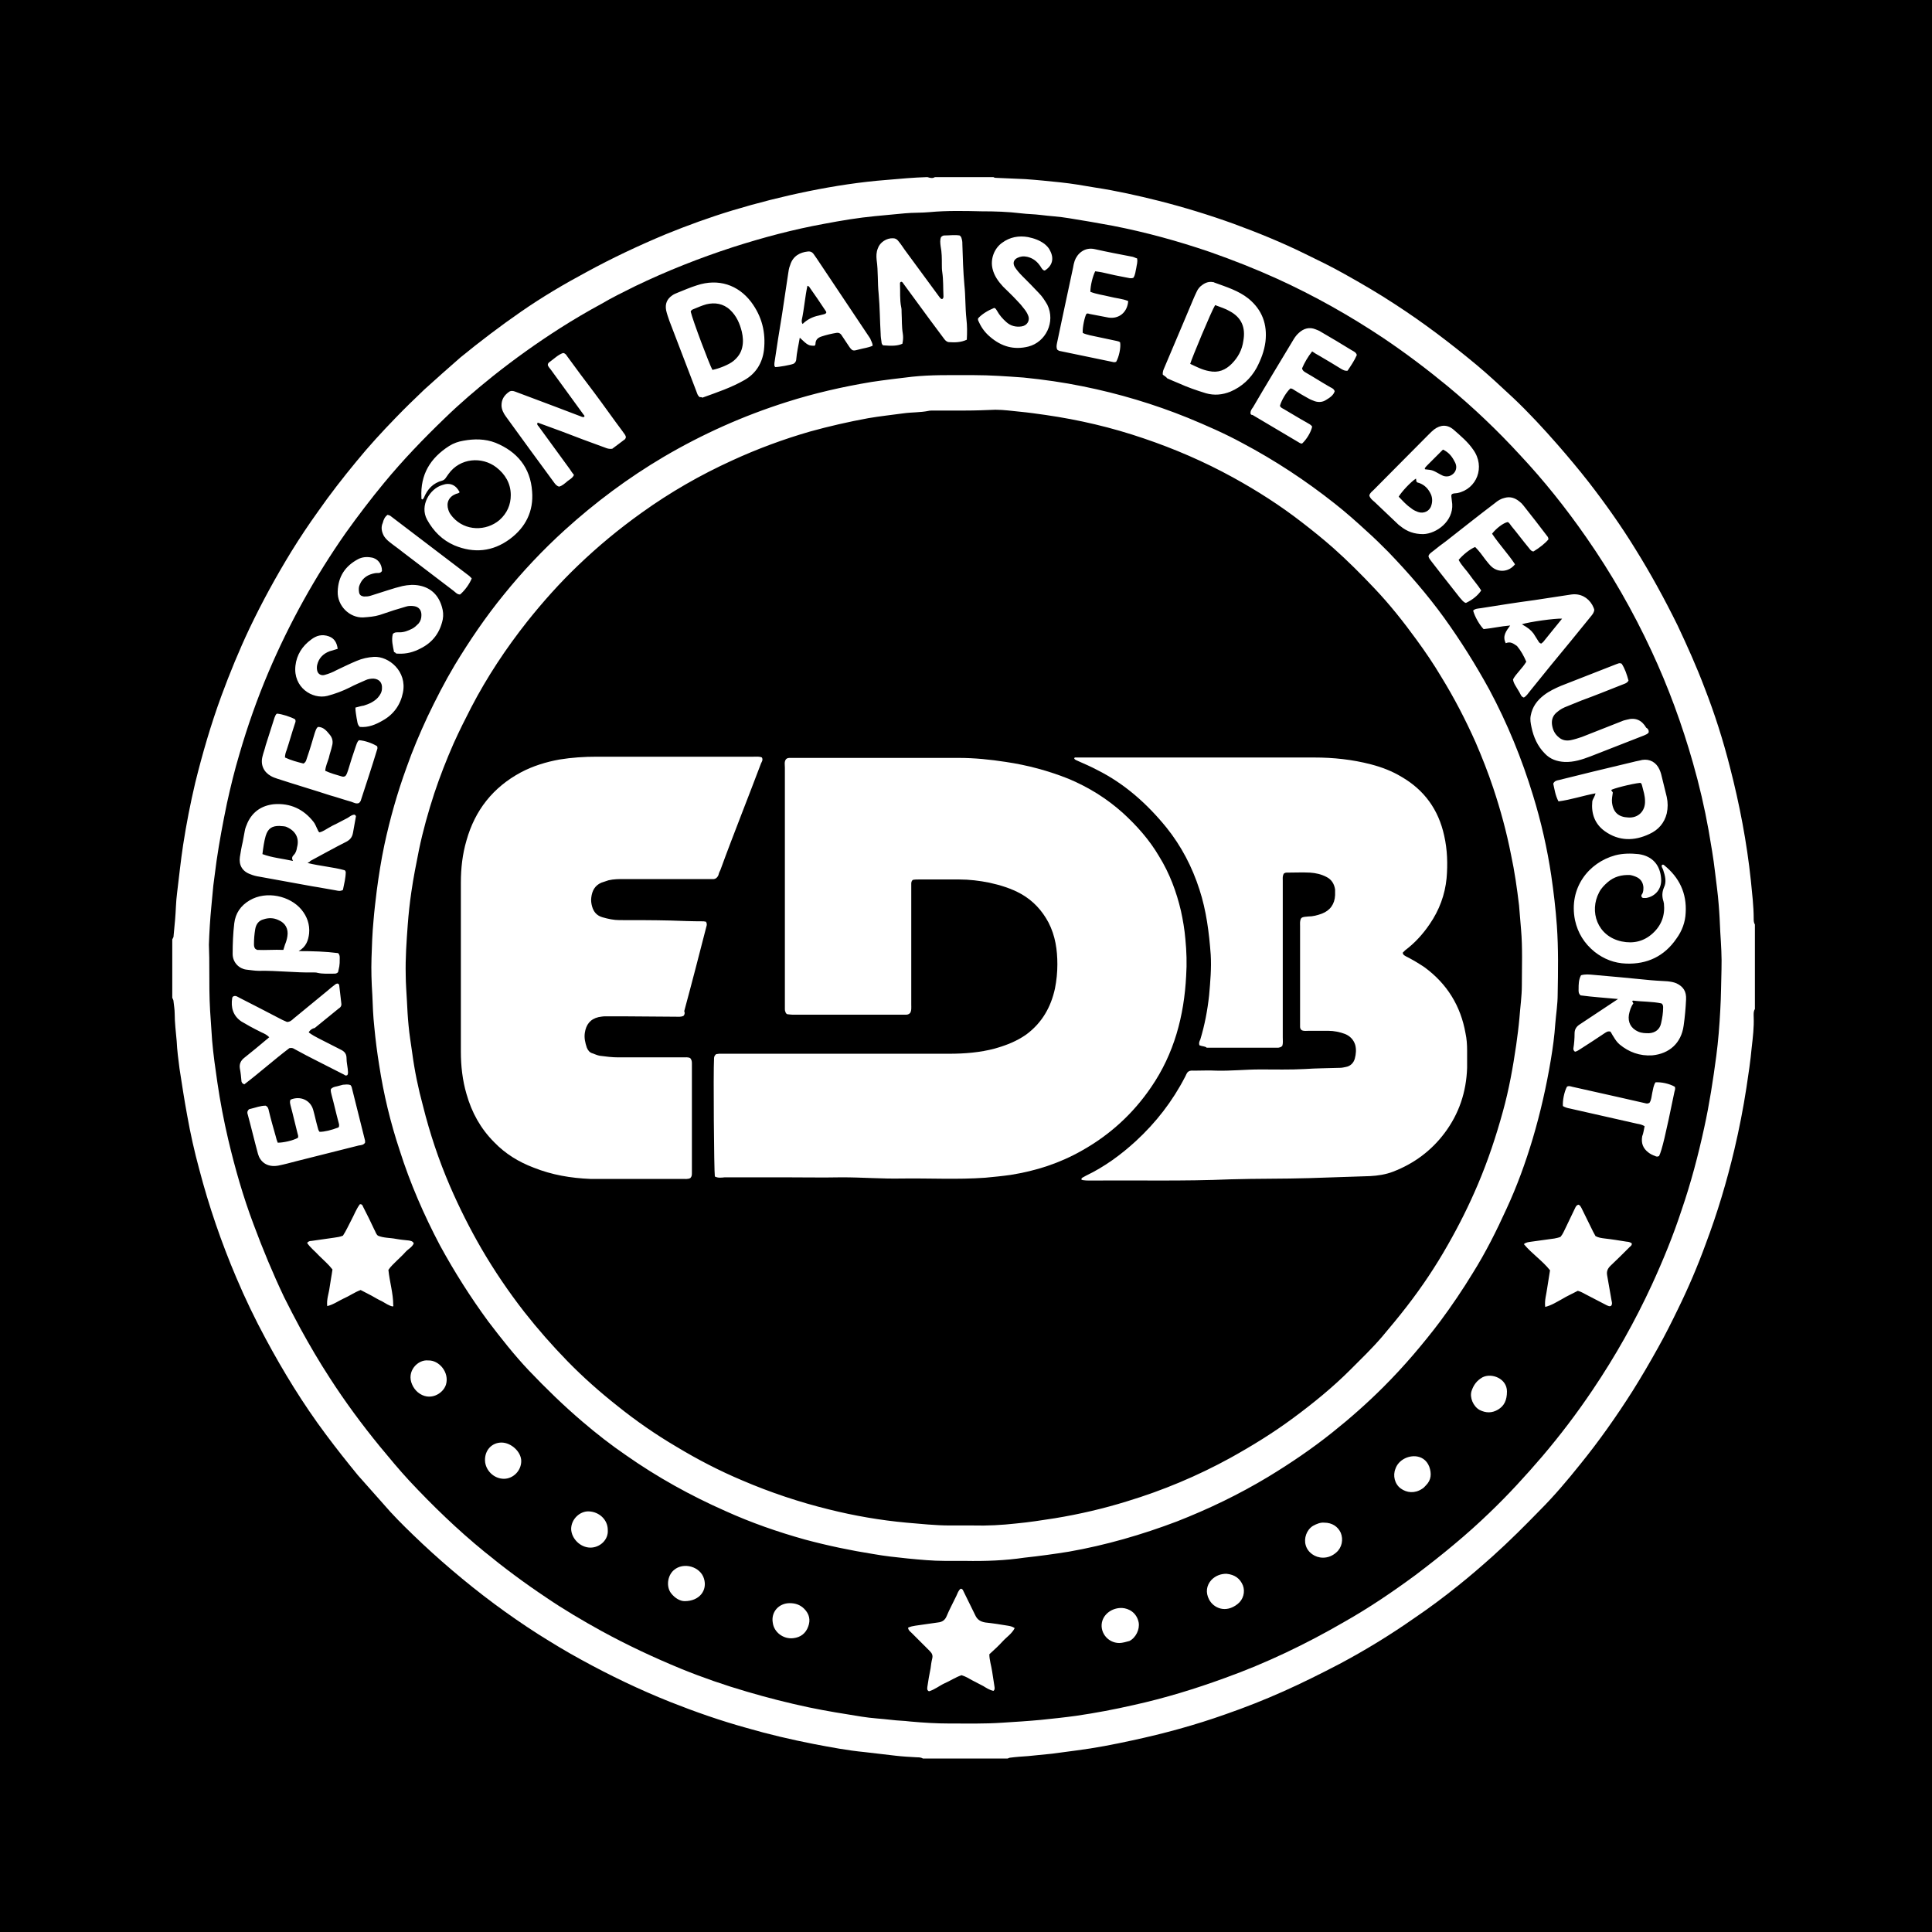
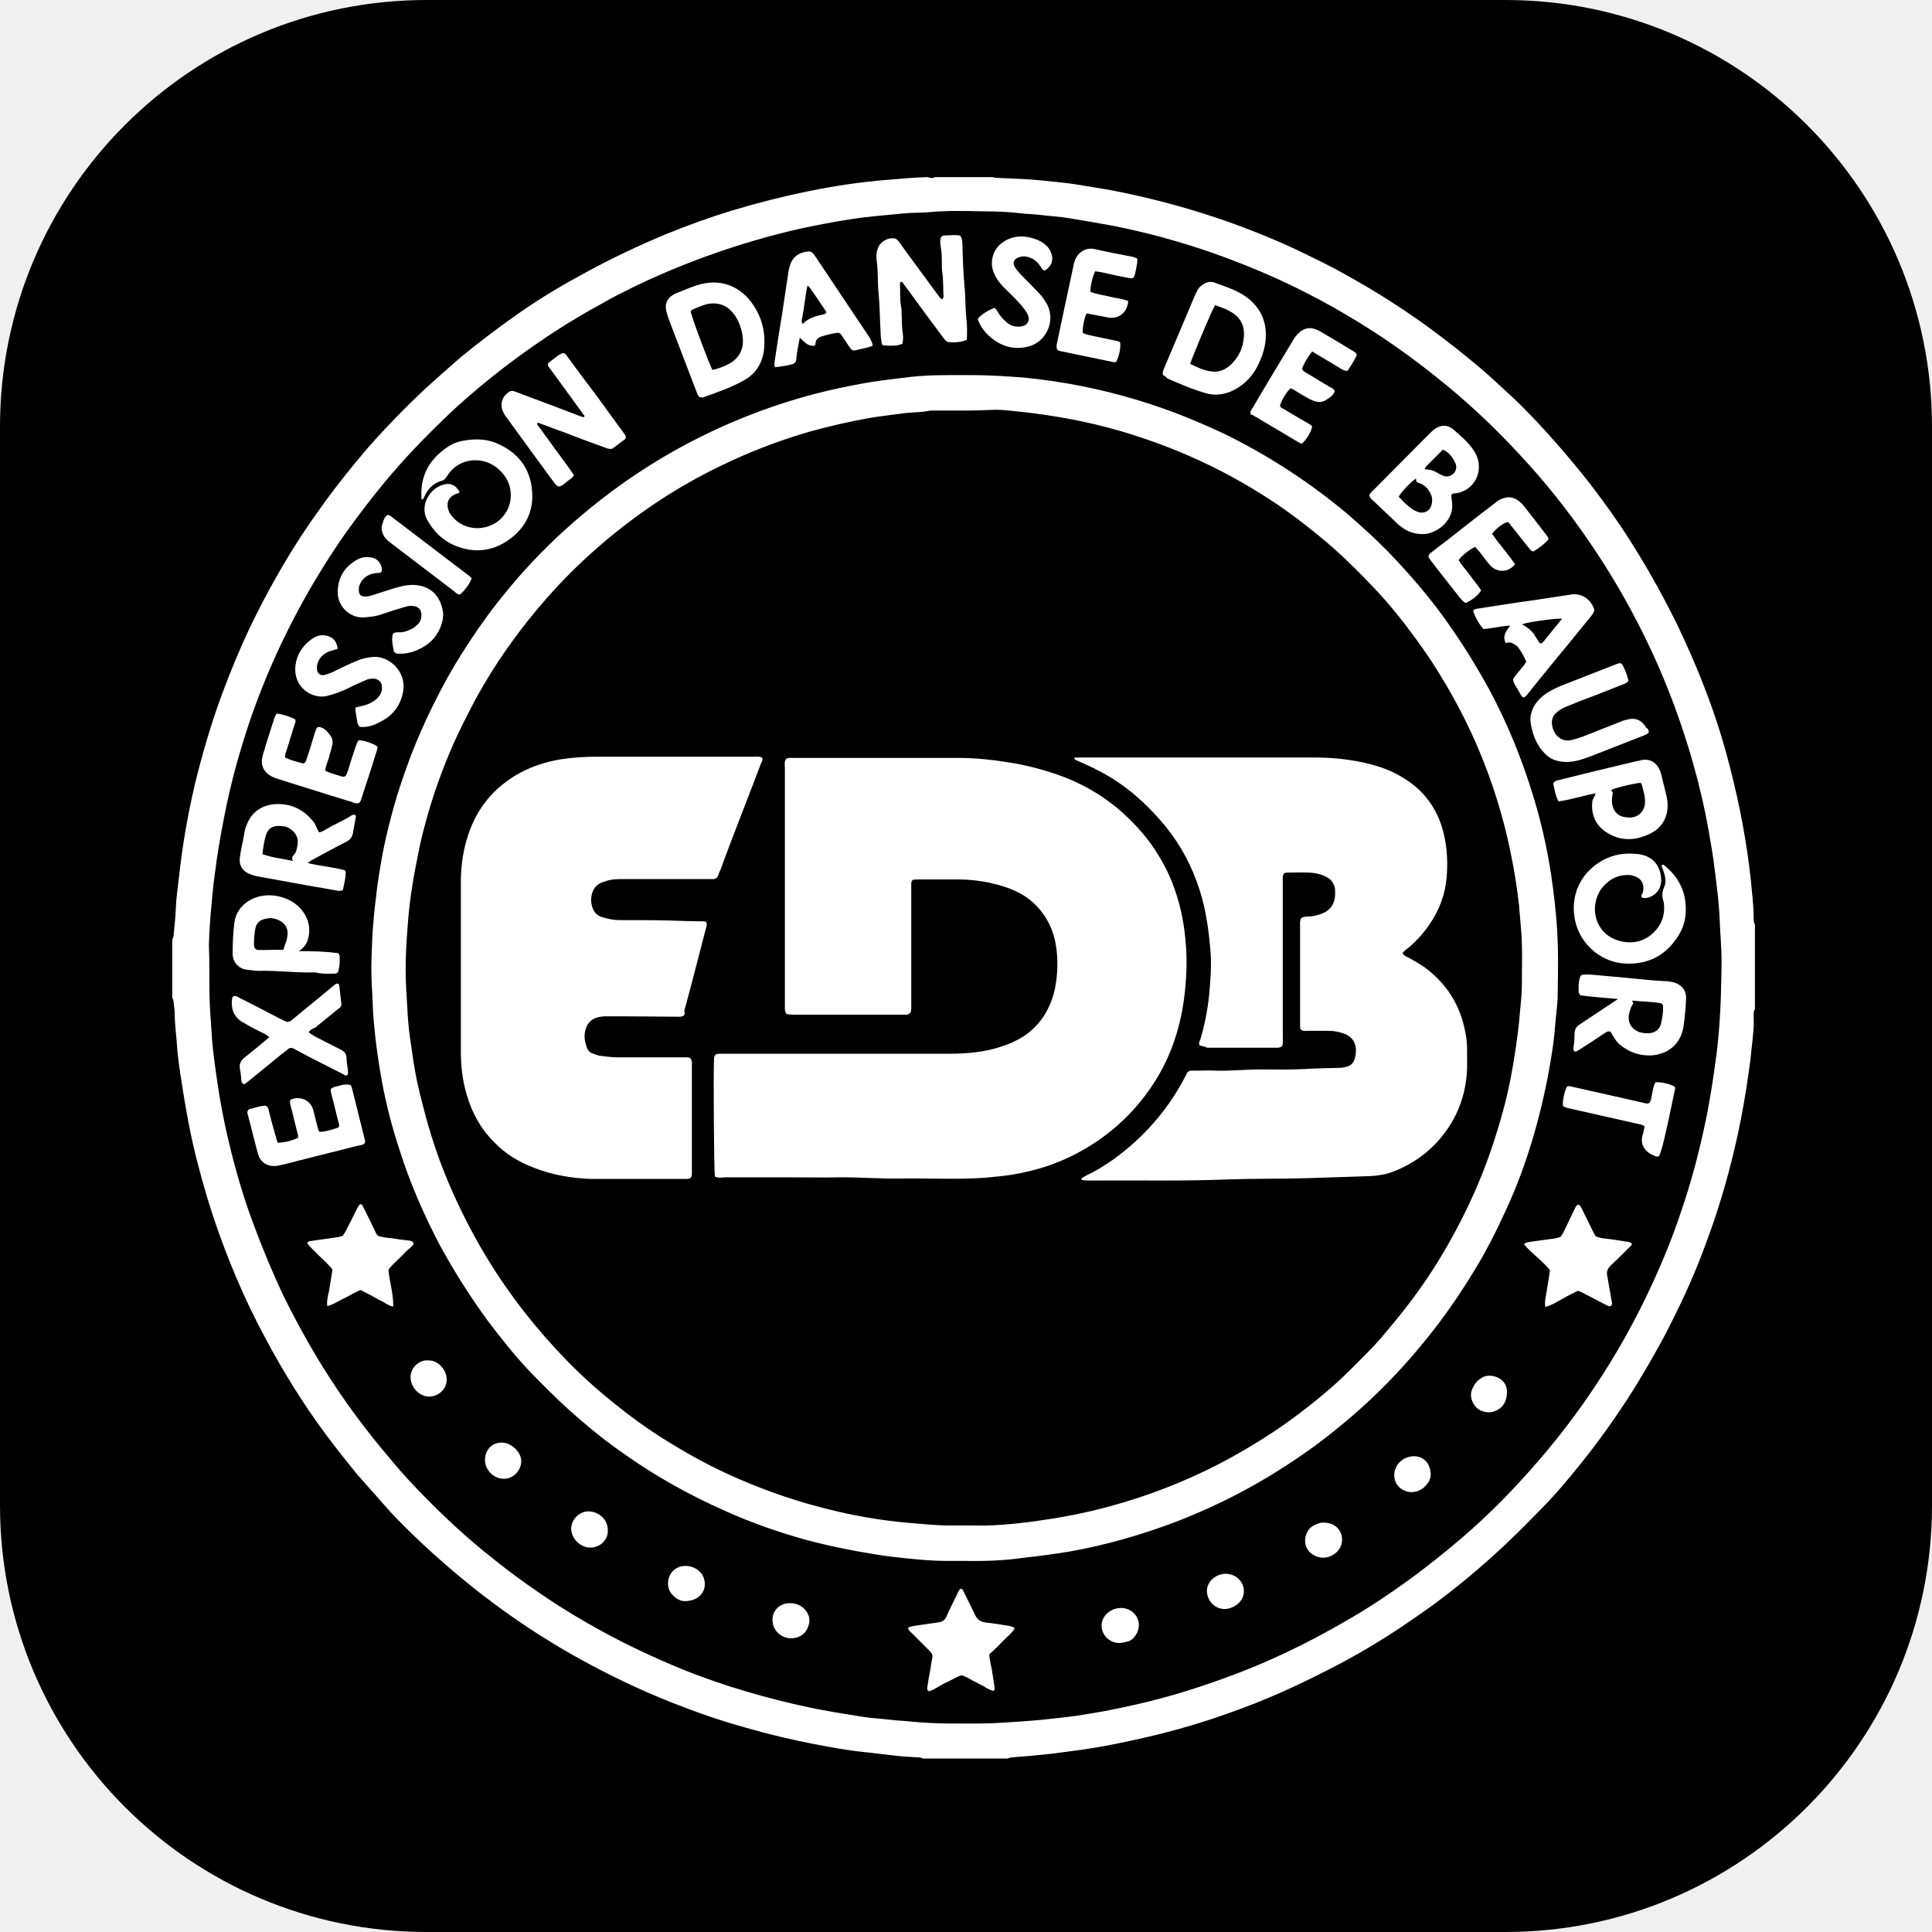
<svg xmlns="http://www.w3.org/2000/svg" viewBox="0 0 480 480">
-   <rect width="480" height="480" fill="#000000" />
+   <rect width="480" height="480" rx="106" ry="106" fill="#000000" />
  <g transform="translate(40 40)">
    <svg viewBox="0 0 400 400" width="400" height="400">
      <style>.st0{fill:#ffffff}</style>
      <path d="M192.3 4h14.5c.3.2.6.2 1 .2l6.9.3c2.9.2 5.8.5 8.7.8s5.8.8 8.7 1.3c5.3.8 10.6 2 15.8 3.3q9.45 2.4 18.6 5.7c6 2.2 11.9 4.6 17.6 7.4 3.3 1.6 6.6 3.2 9.8 5 4.3 2.4 8.6 4.9 12.7 7.6 7.1 4.6 13.8 9.7 20.3 15.1 3.1 2.6 6.1 5.4 9.1 8.2 3.9 3.7 7.5 7.6 11 11.6 2.7 3.1 5.3 6.2 7.8 9.4 4.1 5.3 8 10.8 11.5 16.5 3.8 6.1 7.3 12.5 10.5 19 2.4 5.1 4.7 10.2 6.7 15.5 2.5 6.4 4.6 13 6.3 19.7 2.4 9.3 4.2 18.7 5.2 28.2.3 3.1.7 6.3.7 9.4 0 .5 0 1 .3 1.5v21c-.4.6-.3 1.3-.3 2 .1 2.5-.2 5-.5 7.6-.3 3.3-.8 6.6-1.3 9.9-.8 5.2-1.8 10.3-3 15.4-1.9 8-4.2 15.7-7.1 23.4q-3 8.25-6.9 16.2c-1.6 3.3-3.2 6.5-5 9.7-2 3.6-4.1 7.2-6.3 10.7-4 6.3-8.3 12.4-13 18.2-3.2 4-6.5 7.9-10.1 11.5-3.7 3.8-7.5 7.6-11.5 11.2-2.9 2.6-5.8 5.1-8.8 7.5-3.5 2.8-7.1 5.5-10.8 8q-9 6.3-18.6 11.4c-4.6 2.4-9.2 4.7-13.9 6.8q-7.05 3.15-14.4 5.7c-7.6 2.7-15.3 4.8-23.2 6.5-4.6 1-9.2 1.9-13.9 2.5-2 .3-4 .5-6 .8l-6 .6c-1.5.1-3 .2-4.5.4-.2 0-.4.2-.6.2h-21c-.5-.3-1-.3-1.5-.3-1.8-.1-3.6-.2-5.3-.4-2.6-.3-5.1-.6-7.7-.9-4.2-.4-8.4-1.2-12.6-2-5.6-1.1-11.2-2.4-16.7-4-6.5-1.8-12.8-4-19.1-6.5-7.5-3-14.8-6.5-21.9-10.4-3.7-2-7.3-4.2-10.8-6.4-7.5-4.8-14.6-10.1-21.4-15.9q-4.95-4.2-9.6-8.7c-2.6-2.5-5.2-5.1-7.5-7.8-2.1-2.4-4.2-4.7-6.3-7.1-2.7-3.3-5.4-6.7-8-10.2-5.6-7.5-10.5-15.5-14.9-23.7-2.7-5-5.1-10-7.3-15.2-3.7-8.7-6.8-17.7-9.2-26.9-1.2-4.4-2.2-8.9-3-13.4-.7-3.8-1.3-7.7-1.9-11.6-.3-2.3-.6-4.6-.7-6.8-.2-2.3-.5-4.6-.5-6.9 0-1-.2-2.1-.3-3.1 0-.3-.2-.5-.3-.8v-14.5l.3-.6c.1-1.4.3-2.9.4-4.3.2-2.2.2-4.5.5-6.7.5-4 .9-8 1.5-11.9.8-5.2 1.8-10.3 3-15.4 1.8-7.3 3.9-14.5 6.5-21.6 2.1-5.7 4.4-11.3 7-16.8 3.1-6.5 6.6-12.9 10.4-19.1q3.15-5.1 6.6-9.9c3-4.3 6.2-8.4 9.5-12.4 3.1-3.8 6.4-7.4 9.8-10.9 2.3-2.4 4.7-4.7 7.1-7 3-2.7 6-5.4 9-8 4.9-4 9.9-7.8 15.1-11.4s10.6-6.8 16.2-9.8c6.4-3.5 13-6.6 19.7-9.4 5.4-2.2 10.9-4.2 16.5-5.9 6.3-1.9 12.6-3.5 19-4.8s12.9-2.3 19.4-2.8c3.4-.3 6.7-.6 10.1-.7.9.3 1.4.3 1.9 0M12 200.8c0 3.4 0 6.9.2 10.3.2 2.5.3 4.9.5 7.4.3 3.5.8 7 1.3 10.4.7 4.8 1.6 9.5 2.7 14.2 1.7 7.2 3.7 14.2 6.3 21.1 2.3 6.2 4.8 12.2 7.6 18.1 1.3 2.6 2.6 5.1 4 7.7 2.3 4.2 4.7 8.3 7.3 12.3 3.8 5.9 8 11.6 12.5 17.1 2.4 2.9 4.8 5.8 7.3 8.5 5.8 6.2 11.9 12.1 18.5 17.5 5 4.1 10.1 7.9 15.5 11.5 4.4 3 9 5.7 13.7 8.3 6.4 3.5 13 6.6 19.8 9.4 5.4 2.2 10.9 4.1 16.4 5.7 5.1 1.5 10.2 2.8 15.4 3.9 4.3.9 8.7 1.6 13.1 2.3 2.4.4 4.9.5 7.4.8 1.5.2 3.1.2 4.6.4 3.3.3 6.5.5 9.8.5 4.4 0 8.7.1 13.1-.2 3.2-.2 6.4-.4 9.6-.7 2.9-.3 5.8-.6 8.7-1q7.2-1.05 14.4-2.7c7.7-1.7 15.2-4 22.6-6.7 10.3-3.7 20.1-8.4 29.6-13.9 6.2-3.5 12.1-7.5 17.8-11.7 3.3-2.5 6.5-5 9.7-7.7q4.5-3.75 8.7-7.8c4.6-4.4 8.9-9.1 13.1-14 4.5-5.3 8.6-10.7 12.5-16.5q8.4-12.45 14.7-26.1c2.8-6.1 5.3-12.2 7.4-18.6 2.3-6.7 4.1-13.5 5.6-20.4 1.3-5.9 2.2-11.8 3-17.8.5-3.8.8-7.6 1-11.5.2-3.3.2-6.7.3-10 .1-3.1-.1-6.2-.3-9.3-.1-2.3-.2-4.6-.4-6.9-.2-2.7-.6-5.4-.9-8-.4-3.5-1-6.9-1.6-10.4q-1.5-8.4-3.9-16.8c-2.7-9.5-6.1-18.8-10.3-27.8q-6.9-14.85-16.2-28.2c-5-7.2-10.5-14.1-16.5-20.5q-8.4-9.15-18-17.1c-5.1-4.2-10.4-8.2-15.9-11.9-8.4-5.6-17.1-10.5-26.3-14.7-5.5-2.5-11.1-4.7-16.8-6.7-7.9-2.7-15.9-4.9-24.1-6.5-3.7-.7-7.3-1.3-11-1.9-2.3-.4-4.7-.5-7-.8-1.6-.2-3.2-.2-4.8-.4-3.3-.4-6.5-.5-9.8-.5-4.3-.1-8.6-.2-12.9.2-2.1.2-4.1.1-6.2.3-2.5.2-4.9.5-7.4.7-4.2.4-8.4 1.1-12.6 1.9-7.7 1.4-15.2 3.4-22.7 5.8-8.3 2.7-16.4 5.9-24.3 9.7-2.8 1.4-5.7 2.8-8.4 4.4q-5.25 2.85-10.2 6-8.7 5.55-16.8 12c-4.1 3.3-8.1 6.7-11.9 10.4C65.2 69 60.1 74.3 55.4 80c-3.3 4-6.5 8.2-9.5 12.4A189.7 189.7 0 0 0 26.7 127c-2.8 6.6-5.2 13.4-7.2 20.3-1.2 4-2.2 8.1-3.1 12.2-1 4.8-1.9 9.6-2.6 14.4-.3 2-.5 4.1-.8 6.1-.2 1.8-.3 3.5-.5 5.3-.3 3.1-.5 6.3-.6 9.4.1 2.3.1 4.2.1 6.1" class="st0" />
      <path d="M199.7 347.8h-4.9c-3.1 0-6.2-.3-9.3-.6-2.9-.3-5.7-.6-8.5-1.1-5.7-.9-11.4-2.1-17-3.6-6.8-1.9-13.4-4.2-19.8-7.1-8.6-3.8-16.9-8.4-24.6-13.8-3.8-2.6-7.4-5.4-10.9-8.4-4.7-4-9.1-8.3-13.3-12.7-3.6-3.8-6.9-8-10.1-12.2q-6.6-9-12-18.9c-4-7.6-7.4-15.4-10-23.6-2.3-6.9-4-14-5.1-21.2-.5-3.1-.9-6.2-1.2-9.4-.3-2.7-.4-5.4-.5-8.1-.2-3-.3-6.1-.2-9.1.1-3.1.2-6.2.5-9.3.2-2.5.5-4.9.8-7.4.5-3.8 1.1-7.6 1.9-11.4 1.4-6.5 3.2-12.9 5.5-19.2 1.5-4.3 3.3-8.5 5.2-12.6 2.1-4.4 4.3-8.7 6.8-12.9 3.7-6.1 7.7-12 12.2-17.5 4.6-5.7 9.7-11.1 15.1-16 7.6-6.9 15.8-13 24.6-18.2 9.7-5.7 19.8-10.2 30.5-13.6 6.9-2.2 13.9-3.8 21.1-5 3.3-.5 6.7-.9 10.1-1.3 4.7-.5 9.4-.4 14.1-.4h1.2c4.1 0 8.3.3 12.4.6 5 .5 9.9 1.2 14.8 2.2 8.9 1.8 17.6 4.4 26 7.8 4.6 1.9 9.2 3.9 13.6 6.3 8.1 4.3 15.7 9.3 22.9 15 2.8 2.2 5.5 4.6 8.1 7 1.8 1.6 3.5 3.3 5.2 5 5 5.2 9.7 10.6 13.9 16.4 4.1 5.7 7.8 11.6 11.2 17.8 4.5 8.4 8.1 17.2 10.9 26.4q3 9.75 4.5 19.8c.6 4.1 1.1 8.3 1.4 12.5.4 5.7.3 11.4.2 17 0 2.5-.4 4.9-.6 7.4-.2 3-.6 5.9-1.1 8.9-1.1 6.6-2.6 13.2-4.5 19.6-1.8 6-3.9 11.8-6.5 17.4-2.5 5.5-5.2 10.9-8.4 16q-3.75 6.15-8.1 12c-2.1 2.8-4.3 5.5-6.6 8.2q-3.6 4.2-7.5 8.1c-4 4-8.3 7.8-12.7 11.3-5 4-10.3 7.6-15.9 11-7.3 4.4-14.8 8-22.7 11.1-8.7 3.3-17.7 5.9-26.8 7.5q-5.55.9-11.1 1.5c-4.7.7-9.6.9-14.8.8M199.6 62h-7.8c-.4 0-.8 0-1.2.1-2 .4-4.1.3-6.2.6-2.9.4-5.8.7-8.7 1.2q-7.35 1.35-14.4 3.3c-6.6 1.9-13.1 4.3-19.4 7.2-7.9 3.6-15.4 7.9-22.5 13-5.6 4-10.8 8.3-15.8 13.1-4.5 4.3-8.7 9-12.6 13.9-5.3 6.7-10 13.8-13.9 21.3-1.5 2.9-3 5.9-4.4 9-1.8 4.1-3.4 8.2-4.8 12.4-1.5 4.6-2.8 9.2-3.8 14-.7 3.5-1.4 7-1.9 10.5-.4 2.7-.7 5.5-.9 8.2-.3 4.1-.6 8.2-.5 12.4 0 2.2.2 4.4.3 6.5.1 2 .2 4 .4 6 .2 2.3.6 4.6.9 6.8.6 4.5 1.5 8.9 2.7 13.3 1.7 6.8 3.9 13.4 6.7 19.9 2.3 5.3 4.9 10.5 7.8 15.5 3.2 5.5 6.8 10.8 10.7 15.8 3.3 4.2 6.9 8.3 10.7 12.2 3.9 4 8.1 7.7 12.4 11.1 4.6 3.7 9.5 7.1 14.6 10.1 5.3 3.2 10.7 6 16.4 8.4 7 3 14.2 5.4 21.5 7.2 6.4 1.6 12.8 2.7 19.3 3.3 3.6.3 7.2.7 10.8.7h5.7c3.6.1 7.2-.1 10.8-.5 3.2-.3 6.4-.8 9.6-1.3 6.1-1 12.1-2.4 17.9-4.2 8.9-2.7 17.5-6.3 25.7-10.8 5.4-3 10.6-6.2 15.6-9.9s9.8-7.6 14.2-12c2.6-2.6 5.3-5.2 7.8-8.1 2.1-2.5 4.2-5 6.2-7.6q5.7-7.35 10.2-15.3c2.8-4.9 5.3-9.9 7.5-15.1 2.5-5.9 4.5-11.9 6.2-18.1 1.5-5.4 2.5-11 3.3-16.5.3-2.2.6-4.4.8-6.7.2-2.7.6-5.4.6-8.1 0-4.6.2-9.3-.2-13.9-.2-2-.3-4-.5-6-.5-4.2-1.1-8.4-2-12.6-1.1-5.6-2.6-11.1-4.4-16.5-1.3-3.9-2.8-7.7-4.4-11.4-2.5-5.6-5.3-11-8.5-16.2-1.9-3.2-4-6.3-6.2-9.3-3.2-4.4-6.6-8.7-10.4-12.7-3.3-3.5-6.7-6.9-10.3-10.1-2.5-2.2-5.1-4.3-7.7-6.3-5.4-4.2-11.2-7.9-17.2-11.2-7.1-3.9-14.5-7.1-22.2-9.7-7.9-2.7-16-4.6-24.3-5.8-2.1-.3-4.2-.6-6.3-.8s-4.1-.5-6.2-.5c-2.4.1-5 .2-7.7.2m-5.5-27.7c.3-.2.3-.5.3-.7-.1-2 0-4-.3-6-.1-.6-.1-1.3-.1-1.9 0-1.5 0-3-.3-4.5-.1-.8-.2-1.6.1-2.3.3-.3.6-.4.8-.4 1.3 0 2.6-.2 3.8 0 .5.3.5.8.6 1.1.1.4.1.8.1 1.2.1 3.3.2 6.7.5 10 .3 2.8.2 5.6.5 8.4.2 1.7.2 3.4.1 5.2-1.5.7-3 .7-4.5.6-.6-.1-.9-.5-1.2-.9-1.2-1.6-2.3-3.1-3.5-4.7l-6.6-9c-.1-.2-.3-.4-.5-.4-.3.1-.3.3-.3.5.1 1.9-.1 3.9.3 5.8.1.4.1.9.1 1.4.1 1.7 0 3.4.3 5.2.1.6.1 1.3 0 1.9 0 .2-.1.4-.1.6-1.1.5-2.4.6-4.8.4-.3-.2-.4-.6-.4-.9-.1-.6-.2-1.3-.2-1.9-.2-3.3-.2-6.7-.5-10-.3-2.8-.1-5.6-.5-8.4-.1-1-.1-1.9.3-2.9.5-1.5 2.2-2.6 3.8-2.5.6 0 1 .3 1.3.7.6.7 1.1 1.5 1.6 2.2 2.9 3.9 5.7 7.8 8.6 11.7.2.2.3.5.7.5M98.9 80.9c-.7-.2-1-.7-1.3-1.1-4-5.4-7.9-10.8-11.9-16.3-.6-.8-1.1-1.8-1.1-2.8 0-1.5.7-2.5 1.8-3.3.5-.4 1.1-.3 1.6-.1 1.3.5 2.7 1 4 1.5 4 1.5 8 3 11.9 4.5.4.1.7.4 1.2.3.3-.3-.1-.5-.2-.7-2.7-3.7-5.3-7.3-8-11-.3-.4-.7-.8-.8-1.2 0-.4.2-.6.5-.8 1.1-.8 2.1-1.8 3.3-2.2.6.1.8.5 1 .8 2.2 3 4.4 6 6.7 9 2.4 3.2 4.7 6.5 7.1 9.7.3.5.8.9.8 1.5-.1.1-.1.3-.2.4-1.1.8-2.2 1.7-3.2 2.4-.8.1-1.3-.1-1.8-.3-3.6-1.3-7.1-2.6-10.7-4-2-.7-4-1.5-6-2.2-.3.4 0 .7.2.9 2.6 3.6 5.2 7.1 7.8 10.7.3.5.6.9 1 1.4-.4.9-1.3 1.2-1.9 1.8-.4.3-1 .9-1.8 1.1m274 94c.3-.2.5 0 .6.1 3.7 3 5.6 6.9 5.3 11.8-.1 2.3-.9 4.5-2.3 6.4-3 4.4-7.3 6.4-12.5 6.2-2.9-.1-5.5-1.1-7.8-2.9-2.6-2.1-4.2-4.7-4.9-7.9-1.6-8 3.4-14.3 10-16.1 1.9-.5 3.9-.5 5.8-.3 3.6.5 5.4 2.9 5.6 6.1.2 2.5-1.4 4.4-3.7 4.8h-.7c-.2 0-.3-.1-.4-.2-.2-.3-.1-.6.1-.8.3-.5.3-1.1.3-1.7q-.15-1.65-1.5-2.4-.9-.45-1.8-.6c-2.1-.1-4 .4-5.6 1.8-.8.7-1.6 1.5-2.1 2.5-2.5 4.7-.5 10.9 5.6 12.2 2.9.6 5.5 0 7.7-2s3.1-4.5 2.8-7.4c0-.2-.1-.3-.1-.5-.4-1.2-.4-2.3.1-3.5.7-1.4.3-2.9-.2-4.4-.1-.4-.5-.7-.3-1.2M74.2 82.3c-.3.3-.6.3-.9.4-1.8.7-2.5 2.2-1.9 4 .2.7.6 1.2 1.1 1.8 3.1 3.5 8.3 3.5 11.6.7 1.9-1.7 2.8-3.8 2.8-6.2 0-2.9-1.4-5.2-3.6-6.9-3.5-2.7-9-2.4-11.9 1.7-.2.3-.5.7-.7 1s-.5.5-.8.6c-2.3.6-3.7 2.1-4.6 4.3-.1.1-.2.3-.3.4-.4-.1-.3-.3-.3-.5-.3-5.7 2.2-9.8 6.9-12.8 1.1-.7 2.3-1.1 3.5-1.3 2.7-.5 5.4-.5 8 .5 5.4 2.2 8.7 6.2 9.1 12.1.4 4.9-1.6 8.9-5.5 11.8-4.3 3.2-9 3.6-13.8 1.6-3-1.3-5.2-3.5-6.8-6.4-1.9-3.5.7-7.7 3.8-8.6 1.9-.7 3.4 0 4.3 1.8m174.7-29.2c-.1-.8.2-1.3.4-1.8 1.6-3.7 3.1-7.4 4.7-11.1l2.4-5.7c.3-.7.6-1.4.9-2 .3-.7.8-1.3 1.4-1.7.8-.6 1.7-.9 2.7-.7.1 0 .2 0 .3.1 3 1.1 6 2 8.5 4 3.4 2.8 4.7 6.4 4.2 10.7-.3 2.3-1.1 4.4-2.2 6.5-1.5 2.7-3.7 4.7-6.5 5.9-2 .8-4 1-6.1.4-2.3-.7-4.6-1.5-6.8-2.5-1-.4-1.9-.8-2.8-1.2-.3-.4-.7-.6-1.1-.9m13-17.3c-.9 1.4-5.8 13.2-6.2 14.6 1.5.7 3 1.5 4.7 1.8 2.3.5 4.1-.3 5.6-1.8 1.6-1.6 2.6-3.5 2.9-5.7.6-3.3-.4-5.8-3.4-7.4-1-.6-2.3-1-3.6-1.5m-128 22.9c-.6-.4-.7-1-.9-1.5-2.2-5.8-4.5-11.7-6.7-17.5-.3-.9-.6-1.7-.8-2.6-.3-1.6.2-2.8 1.5-3.7.4-.3.9-.5 1.4-.7 1.5-.6 3.1-1.3 4.7-1.8 5.4-1.8 10.3-.1 13.5 4.1 2.7 3.6 3.7 7.6 3.2 12-.4 3.2-2 5.8-4.8 7.4-3.3 1.9-6.9 3.1-10.5 4.4-.1-.1-.4-.2-.6-.1m3.1-6.8c1.6-.3 4.1-1.3 5.2-2.2s1.9-2 2.2-3.4c.3-1.3.2-2.6-.1-3.9-.5-2-1.3-3.9-2.9-5.4-1.7-1.6-3.8-1.9-5.9-1.4-1.1.3-2.2.8-3.2 1.2-.3.1-.6.3-.7.6.5 2.2 4.7 13.3 5.4 14.5m163.2 31.2c.2-.7.7-1 1.1-1.4 4.6-4.6 9.1-9.2 13.7-13.8.4-.4.8-.8 1.3-1.2 1.6-1.2 3.3-1.3 4.9.1 1.7 1.5 3.5 3 4.8 4.9 3.1 4.3.9 9.8-3.9 10.8-.5.1-1 0-1.4.3-.2.3-.1.5-.1.7.1.6.1 1.1.2 1.7.3 4.3-3.9 7.4-7.2 7.5-2.2 0-4-.6-5.7-2-.1-.1-.3-.2-.4-.3l-6-5.7c-.6-.5-1.1-.9-1.3-1.6m7.3.3c.7.7 1.3 1.4 2 2 .4.4.9.7 1.4 1.1.4.3.9.5 1.4.7 1.4.5 2.9-.2 3.3-1.6.3-.9.3-1.9-.1-2.8-.6-1.3-1.5-2.3-2.9-2.8-.3-.1-.6-.1-.7-.4 0-.2-.1-.4-.1-.7-1.3.8-3.6 3.3-4.3 4.5m11-11.7-3.8 3.8c-.2.2-.5.5-.7.8v.2s0 .1.1.1c1.9.2 1.8.2 3.8 1.3l.6.3c.5.2 1 .2 1.5.1 1.6-.5 2.3-2.1 1.4-3.6-.6-1.2-1.4-2.3-2.9-3M36.4 174.4c3.2.8 6.3 1 9.2 1.8.1 0 .2.2.3.4 0 1.5-.4 3-.7 4.5-.7.4-1.3.2-1.8.1-1.9-.3-3.8-.7-5.8-1l-13.2-2.4c-.7-.1-1.5-.3-2.2-.6-2-.7-2.9-2.3-2.6-4.3.2-1.2.4-2.5.7-3.7.2-.9.3-1.8.5-2.7.1-.7.4-1.4.7-2.1 1.3-2.8 3.6-4.3 6.6-4.6 4-.3 7.3 1.2 9.8 4.4.4.5.6 1.1.9 1.7.2.3.2.7.6.9.8-.2 1.5-.7 2.2-1.1s1.4-.8 2.1-1.1c.8-.4 1.5-.8 2.3-1.2.7-.3 1.3-1 2.1-1q.45.3.3.6c-.2 1.3-.5 2.6-.7 3.9-.2 1.1-.7 1.7-1.6 2.2-3 1.5-6 3.2-9 4.8-.1.2-.3.3-.7.5m-3.6-.5c-.4-.7-.2-1.1.2-1.5.5-.5.7-1.2.8-1.9.6-2.2-.3-4-2.5-5-.6-.3-1.2-.2-1.9-.3-1.7 0-2.8.5-3.4 2.5-.4 1.4-.6 2.9-.8 4.5 2.4.9 4.9 1.1 7.6 1.7m318.5 47.4c-.4-.3-.4-.6-.4-.8.2-1.2.3-2.5.3-3.8 0-1 .5-1.7 1.3-2.2 3.2-2.1 6.3-4.2 9.5-6.3-3.2-.3-6.3-.5-9.3-.9-.6-.5-.5-1.1-.5-1.6 0-1.1 0-2.3.6-3.4 1-.3 2-.2 3.1-.1 2.2.2 4.5.4 6.7.6 2.1.2 4.1.4 6.2.6 1.8.2 3.7.3 5.5.4.8.1 1.5.2 2.2.5 1.7.8 2.5 2 2.4 4-.1 2.2-.3 4.4-.6 6.5-.6 4.4-3.6 7-7.8 7.4-3.1.2-5.8-.8-8.1-2.7-.6-.5-1.1-1.2-1.5-1.9-.3-.4-.5-.9-.8-1.3-.7-.2-1.1.2-1.6.5-1.8 1.2-3.6 2.4-5.5 3.6-.7.4-1.1.8-1.7.9m14.5-12c-.6.8-.9 1.8-1.1 2.8-.3 1.9.5 3.4 2.3 4.2.9.4 1.8.4 2.7.4 1.6-.1 2.7-1 3-2.5.3-1.3.5-2.6.5-3.9 0-.3 0-.7-.4-1-2.3-.5-4.7-.4-7-.7-.1 0-.2.1-.3.1zm-189-163.4c-1.1.5-2.2.6-3.3.9-1.6.4-1.7.6-2.8-1.1-.5-.8-1.1-1.6-1.6-2.4-.3-.5-.8-.7-1.3-.6-1.2.2-2.5.5-3.7.9-.9.3-1.5.8-1.5 1.9 0 .2-.2.3-.2.4-1.5 0-1.7-.1-3.7-2-.2 1-.3 1.8-.5 2.7-.2 1-.3 1.9-.4 2.9-.1.4-.3.7-.7.9-.8.3-3.6.8-4.5.8-.3-.3-.2-.6-.2-1 .6-4 1.2-8 1.9-12.1.5-3.3 1-6.7 1.5-10 .1-.7.2-1.5.5-2.2.7-2.4 2.6-3.2 4.3-3.4.7-.1 1.2.1 1.6.7.2.3.5.7.7 1 4.4 6.6 8.9 13.3 13.3 19.9.2.6.6 1.1.6 1.8m-17.4-5.4c1.1-1.1 2.5-1.8 4-2.1l1.2-.3c.3-.1.6-.1.7-.5 0-.1-.1-.3-.2-.4-1.3-2-2.7-4-4.1-6-.1-.1-.2-.1-.4-.2-.6 2.8-.8 5.7-1.4 8.5 0 .2-.1.6.2 1m174.7 79.3c-.9-1.8.1-3 1.1-4.4-2.4.2-4.5.7-6.6.9-1-1-2.2-3.1-2.6-4.6.5-.5 1.2-.5 1.9-.6 4.4-.7 8.8-1.4 13.3-2 3.1-.5 6.1-.9 9.2-1.4 2.2-.3 4.1.7 5.2 2.6.2.4.4.8.5 1.2-.1.8-.5 1.2-.9 1.7-3.3 4.1-6.6 8.1-9.9 12.1l-5.1 6.3c-.5.6-.9 1.3-1.6 1.7-.7-.2-.8-.8-1.1-1.3l-.9-1.5c-.3-.5-.6-1-.7-1.7.8-1.5 2.3-2.7 3.3-4.4-.6-1.4-1.3-2.7-2.3-3.9-.9-.6-1.6-1.2-2.8-.7m4-4.7c1.6.9 2.2 1.4 2.9 2.3.4.6.8 1.3 1.2 1.9.1.2.3.5.7.6.1-.1.3-.2.5-.4 1.5-1.9 3.1-3.8 4.7-5.8-1.7-.1-8.2.8-10 1.4m27.3 153.8c.1.5-.3.7-.6 1-1.5 1.5-3.1 3.1-4.7 4.6-.7.7-1 1.4-.8 2.4.4 2.1.7 4.2 1.1 6.3.1.4.2.8-.1 1.2-.4.3-.8 0-1.1-.1-1.7-.9-3.5-1.8-5.2-2.7-.6-.3-1.2-.7-2-.9-1.3.7-2.7 1.3-4 2.1-1.3.7-2.5 1.5-4.1 1.9-.2-1.7.3-3.1.5-4.7.2-1.5.5-2.9.7-4.4-1.9-2.4-4.5-4.1-6.5-6.5.6-.5 1.2-.5 1.8-.6 1.9-.3 3.9-.5 5.8-.8.5-.1 1-.2 1.5-.4.6-.7.9-1.5 1.3-2.3.8-1.6 1.5-3.2 2.3-4.8.2-.4.3-.7.8-.9.5.1.6.5.8.8 1 2 1.9 3.9 2.9 5.9.2.4.4.7.6 1.1.7.4 1.5.5 2.3.6 1.8.2 3.6.5 5.5.8.3 0 .8.1 1.2.4m-179.8 95.5c.6-.3 1.2-.4 1.8-.5 1.9-.3 3.7-.5 5.6-.8 1.1-.1 1.8-.6 2.2-1.6.7-1.7 1.6-3.3 2.4-5 .3-.6.5-1.4 1.1-1.8.6.1.6.6.8.9.9 1.9 1.9 3.8 2.8 5.7.5 1.1 1.3 1.6 2.5 1.8 1.9.2 3.8.5 5.6.8.6.1 1.1.2 1.7.6-.7 1.4-2 2.2-3 3.3s-2.1 2.1-3.3 3.2c0 1.4.5 2.9.7 4.3l.6 3.9c0 .3.1.6-.3.9-.9-.2-1.7-.7-2.5-1.2-.9-.5-1.8-.9-2.7-1.4s-1.7-1-2.7-1.3c-1.5.5-2.8 1.4-4.2 2-1.3.6-2.5 1.6-3.9 2-.6-.3-.4-.8-.4-1.1.2-1.5.5-3.1.8-4.6.1-.8.2-1.6.4-2.4s0-1.3-.6-1.9l-4.5-4.5c-.3-.3-.8-.6-.9-1.3m-128-79.8c-1-.2-1.8-.8-2.7-1.3-.9-.4-1.7-.9-2.6-1.4s-1.8-.9-2.7-1.4c-1.6.6-2.8 1.5-4.2 2.1-1.3.6-2.5 1.5-4.1 1.9-.2-1.7.4-3.1.6-4.7.2-1.5.5-2.9.7-4.4-1-1.3-2.2-2.3-3.3-3.4-1-1.1-2.2-2-3-3.2.3-.4.7-.5 1.1-.5 1.9-.3 3.7-.5 5.6-.8.7-.1 1.5-.2 2.2-.5.8-1.2 1.4-2.6 2.1-3.9s1.2-2.7 2.1-3.9c.5-.1.7.3.8.6 1 1.9 1.9 3.8 2.8 5.7.3.5.4 1.1.9 1.5 1.4.6 3 .5 4.5.8 1.1.2 2.2.3 3.2.4.4.1.9.1 1.2.7-.4 1-1.4 1.4-2.1 2.2-.6.7-1.4 1.4-2.1 2.1s-1.5 1.4-2.1 2.3c.3 3 1.2 5.8 1.2 8.8.1.1 0 .2-.1.3m312-142.6c-.3.4-.7.5-1.1.7-4.4 1.7-8.9 3.5-13.3 5.2-2.1.8-4.2 1.5-6.5 1.4-1.9-.1-3.6-.7-4.9-2.1-1.8-1.8-2.8-4.1-3.3-6.5-.2-1-.4-1.9-.2-2.9.4-2.2 1.6-3.8 3.3-5.1 1.3-1 2.8-1.7 4.2-2.3l13.8-5.4c.4-.1.7-.4 1.3-.1.8 1.2 1.3 2.7 1.7 4.2-.4.7-1.1.8-1.8 1.1-3.3 1.3-6.5 2.6-9.8 3.8-1.2.5-2.5 1-3.7 1.5-.8.3-1.6.7-2.3 1.3-1.1.8-1.6 1.9-1.4 3.3.2 1.3.7 2.3 1.7 3.1.8.7 1.8.9 2.9.7 1-.2 1.9-.5 2.8-.8l9.9-3.9c.4-.2.9-.3 1.3-.4 2.1-.6 3.7.1 4.8 2 .4.2.7.6.6 1.2M34.2 196.3c3.5 0 6.7.1 9.8.5.5.5.4 1.1.4 1.6 0 .6 0 1.1-.1 1.7-.1.5-.2 1-.3 1.4-.3.4-.7.4-1 .4-1.4 0-2.8.1-4.1-.2-.3-.1-.7-.1-1-.1-4.5.1-9.1-.5-13.6-.4-1 0-2.1-.2-3.1-.3-1.7-.2-3.4-1.7-3.4-3.9 0-2.5.1-5.1.4-7.6s1.6-4.4 3.8-5.7c4.2-2.5 10.1-1.1 12.9 2.3 1.4 1.7 2.1 3.7 1.9 5.9-.2 1.7-.7 3.3-2.6 4.4m-3.8-.3c.2-.6.3-1 .4-1.3q.45-1.05.6-2.1c.3-1.8-.5-3.3-2.2-4-1.2-.6-2.5-.6-3.7-.2-1.2.3-1.9 1.2-2.1 2.5q-.3 1.8-.3 3.6c0 .4 0 .8.3 1.2.1.1.3.2.5.3 2.1.1 4.3-.1 6.5 0m6.3 20.5c.8.6 1.7 1.1 2.5 1.5 1.8.9 3.7 1.9 5.5 2.8 1 .5 1.4 1.1 1.4 2.2 0 .9.2 1.7.3 2.6 0 .5.2 1-.1 1.5-.3.2-.6.1-.8-.1-2.1-1.1-4.2-2.1-6.3-3.2-2-1-4.1-2.1-6.1-3.2-.3-.2-.6-.3-1.2-.2-3.7 2.8-7.4 6.1-11.2 9-.5-.2-.6-.4-.7-.7-.1-1.1-.2-2.2-.4-3.2-.2-1.1.2-2 1.1-2.7 1.9-1.5 3.7-3 5.6-4.6.2-.1.3-.3.6-.5-.6-.6-1.2-.9-1.9-1.2-1-.5-2-1-2.9-1.5l-2.1-1.2c-2.1-1.4-2.7-3.5-2.3-5.9 0-.1.1-.2.2-.3 0 0 .1-.1.2-.1.5-.2 1 .2 1.4.4 3.2 1.6 6.4 3.3 9.7 5 .7.4 1.4.7 2.1 1 .7 0 1.2-.4 1.6-.8l8.4-6.9c.7-.6 1.4-1.2 2.1-1.7.2-.1.4-.2.6-.1q.3.15.3.6c.2 1.4.3 2.8.5 4.3.1.6-.2 1-.7 1.3-2 1.6-3.9 3.2-5.9 4.8-.6.1-1.2.5-1.5 1.1m319.7-59.4c-3.2.6-6.1 1.6-9.2 2-.8-1.5-1-3.1-1.3-4.4.3-.7.9-.8 1.4-.9 2.8-.7 5.7-1.4 8.5-2.1 3.3-.8 6.7-1.6 10-2.4.7-.2 1.5-.3 2.2-.5 1.9-.3 3.5.6 4.3 2.4.2.4.3.8.4 1.1.5 1.9.9 3.8 1.4 5.7.3 1.4.3 2.7 0 4.1-.6 2.4-2.1 4.1-4.3 5.1-3.8 1.8-7.6 1.8-11.1-.7-2.5-1.8-3.4-4.4-3.1-7.4.1-.6.6-1.1.8-2m4.3-.2c-.1.8-.3 1.6-.2 2.5.3 2.5 1.7 3.6 4 3.7 2.5.2 4.3-1.6 4.2-4.1 0-1.3-.4-2.5-.7-3.7-.1-.3-.1-.7-.5-.8-2.1.2-7.1 1.5-7.2 1.8.1.2.3.4.4.6M47.1 229.6c.1.2.3.4.3.6l3.3 13.2v.5c-.4.6-1 .6-1.6.7-5.2 1.3-10.3 2.6-15.5 3.9-1.5.4-3 .8-4.5 1.1-2.9.5-4.5-1.1-5-2.9-.9-3.3-1.7-6.7-2.6-10-.1-.2 0-.5 0-.6.2-.4.4-.6.7-.6 1.3-.3 2.5-.8 3.8-.8.6.3.7.8.8 1.3.5 2.1 1.1 4.2 1.7 6.3.1.5.3 1.1.5 1.6 1.4 0 3.7-.5 5-1.2.2-.4 0-.8-.1-1.2-.6-2.3-1.1-4.6-1.7-6.8-.1-.5-.3-1 0-1.5 2.4-1 4.9.1 5.6 2.5.4 1.4.7 2.9 1.1 4.3.1.4.2.9.5 1.2 1.2 0 2.9-.4 4.7-1.1.3-.4.1-.9 0-1.3-.6-2.2-1.1-4.5-1.7-6.7-.1-.5-.3-1-.2-1.5.4-.5 1-.6 1.5-.7s1-.3 1.5-.4c.6 0 1.1-.2 1.9.1m-18.3-92.3c1.3.1 3.4.8 4.5 1.4.3.5 0 .9-.1 1.3-.7 2.1-1.3 4.3-2 6.4-.2.5-.4 1.1-.4 1.8 1.5.7 3 1.1 4.6 1.5.7-.4.7-1 .9-1.5.7-2 1.3-4.1 1.9-6.1.2-.5.3-1.1.8-1.5 1.3 0 2.1.9 2.9 1.9.7.8.9 1.8.6 2.8-.2 1-.6 2-.8 3-.3 1-.8 2-.9 3.2 1.3.6 2.7 1 4.1 1.4.3.1.6.1.9-.1.4-.4.5-1 .7-1.5.6-2 1.2-3.9 1.9-5.9.2-.5.3-1.1.8-1.5 1.5.1 3.4.8 4.5 1.5.1.3.1.6 0 .8-1.3 4.3-2.7 8.5-4.1 12.8-.1.2-.3.4-.4.5-.7.3-1.3-.1-1.9-.3-1.8-.5-3.5-1.1-5.3-1.6-4.3-1.4-8.7-2.7-13-4.1-.6-.2-1.2-.4-1.7-.7-1.8-1-2.6-2.8-2.1-4.8.2-.9.6-1.9.8-2.8.7-2.3 1.5-4.6 2.2-6.9.2-.5.3-.8.6-1m241.9-74.5c-.1-.7.3-1.2.6-1.6 3.2-5.5 6.5-10.9 9.8-16.4.4-.7.9-1.5 1.6-2.1 1.2-1.1 2.6-1.5 4.1-.9.4.2.9.3 1.3.6 2.6 1.5 5.1 3 7.7 4.6.5.3 1.1.5 1.3 1.2-.6 1.4-1.5 2.7-2.3 3.9-.7.1-1.1-.2-1.5-.4-1.8-1.1-3.6-2.2-5.5-3.3-.6-.3-1.2-.7-1.8-1.1-1.1 1.4-1.9 2.8-2.5 4.2.1.6.5.8.8 1 2.1 1.2 4.1 2.5 6.2 3.7.4.2.9.4 1.1 1-.3 1-1.2 1.6-2.2 2.2q-1.2.75-2.7.3c-.5-.2-1.1-.4-1.6-.7-1.1-.6-2.3-1.3-3.4-2-.3-.2-.7-.5-1.1-.5-1 .9-2.2 2.9-2.6 4.3.1.4.5.6.9.8 1.9 1.1 3.8 2.3 5.8 3.4.5.3 1 .5 1.3 1-.3 1.4-1.4 3.2-2.5 4.2-.1 0-.3 0-.5-.1-3.9-2.3-7.9-4.7-11.8-7-.3 0-.4-.1-.5-.3M229 42.7c.5.3 1.1.4 1.8.6 2.2.5 4.4.9 6.6 1.4.3.1.7.1.9.4.2 1.3-.3 3.6-1 4.8-.1 0-.3.1-.5.1-4.5-.9-9-1.9-13.5-2.8-.2 0-.4-.2-.6-.3-.3-.5-.2-1.1-.1-1.6.7-3.5 1.5-7 2.2-10.4l1.8-8.4c.1-.6.2-1.1.4-1.7.6-1.7 2.4-3.5 5-2.9 3.1.7 6.3 1.3 9.4 1.9.4.1.7.3 1.1.4.2.9-.1 1.6-.2 2.4-.2.8-.2 1.6-.7 2.4-.6.3-1.3 0-2-.1-1.7-.3-3.5-.7-5.2-1.1-.8-.2-1.6-.3-2.3-.4-.6 1.2-1.2 3.5-1.2 5.1 1.5.6 3.2.8 4.8 1.2 1.5.4 3.2.5 4.6 1.1-.2 2.8-2.3 4.5-4.9 4.1-1.6-.3-3.2-.6-4.7-.9-.3-.1-.6-.2-.8 0-.4.7-1 3.3-.9 4.7m101.7 49.9c1.8 2.7 4 5 5.7 7.6-1.5 1.9-4 2.1-5.7.7-.6-.5-1.1-1.2-1.6-1.8-.8-1.1-1.6-2.2-2.6-3.2-1.3.5-3.1 2-4.1 3.2.7 1.4 1.9 2.5 2.8 3.8s2 2.5 2.8 3.8c-.8 1.2-2.1 2.3-3.8 3.1-.7-.2-1-.8-1.5-1.3-1.6-2-3.2-4.1-4.8-6.1-.8-1-1.6-2.1-2.4-3.1-.2-.3-.5-.6-.6-1.1.1-.6.8-1 1.3-1.4 1-.8 2-1.6 3-2.3 4.1-3.2 8.1-6.4 12.2-9.5.7-.6 1.5-1.1 2.4-1.3 1.4-.4 2.6 0 3.7.9.4.3.7.6 1 1 2 2.5 4 5.1 5.9 7.6.2.2.3.5.3.8-.7.9-2.2 2.1-3.7 3-.5 0-.8-.4-1.1-.8-1.5-1.8-2.9-3.7-4.4-5.5-.3-.4-.5-.8-.9-1-1.1.2-2.9 1.6-3.9 2.9M57.9 122c-.3-1.5-.7-3-.3-4.5.5-.5 1.1-.4 1.7-.4 1.1 0 2.1-.4 3.1-.9.6-.3 1.1-.8 1.6-1.3.5-.6.7-1.3.7-2.1 0-1.2-.6-2-1.8-2.2-.7-.1-1.4-.1-2 .1l-3 .9-3.6 1.2c-1.3.4-2.7.5-4.1.6-3.4.1-6.4-2.9-6.3-6.4.1-3.8 1.9-6.4 5.1-8.1 1-.5 2.1-.6 3.2-.4 1.6.2 2.7 1.6 2.7 3.3 0 .1-.1.2-.2.3-.4.4-1 .2-1.5.3-1.7.3-3.1 1.1-3.8 2.8-.3.6-.3 1.2-.2 1.9s.5 1 1.2 1.1c.6 0 1.1 0 1.7-.2 1.5-.5 2.9-.9 4.4-1.4 1.2-.4 2.3-.7 3.5-1 1.4-.3 2.9-.4 4.3-.1 2.9.6 4.7 2.5 5.5 5.3.3 1 .4 2 .2 3.1-.7 3.3-2.5 5.7-5.5 7.2-1.7.9-3.5 1.4-5.5 1.3-.2 0-.5 0-.7-.1 0-.1-.1-.2-.4-.3m161.5-94.8c-.6-.3-.7-.8-1.1-1.3-.8-1.1-1.8-1.8-3.1-2.1-.9-.2-1.7-.1-2.5.3-.9.5-1.1 1.3-.6 2.2.5.8 1.2 1.6 1.9 2.3 1.4 1.4 2.8 2.8 4.1 4.2.9.9 1.5 1.9 2.1 2.9 2.1 4.3-.4 9.3-4.7 10.4-3.6.9-6.7 0-9.5-2.4-1.2-1-2.1-2.2-2.7-3.5-.2-.4-.4-.7-.3-1.1.9-1 2.3-1.9 4-2.6.4.1.5.4.7.7.6 1.1 1.4 2 2.3 2.8 1.1 1 2.4 1.3 3.8 1.1s2.2-1.5 1.6-2.8q-.3-.75-.9-1.5c-.6-.8-1.2-1.5-1.9-2.2-1.1-1.2-2.3-2.3-3.4-3.4-1.2-1.3-2.2-2.7-2.6-4.4-.6-2.4.4-5.1 2.4-6.5 1.9-1.4 4.1-1.8 6.4-1.4 1.5.3 2.9.8 4.1 1.7.6.5 1.1 1 1.4 1.7 1 1.9.6 3.7-1.3 4.9zM48.3 135.8c.8-.2 1.4-.4 2.1-.5 1.3-.4 2.6-1 3.5-2 .6-.7 1-1.4 1-2.3.1-1.4-.7-2.3-2.1-2.4-.7 0-1.4.1-2 .4-1.3.6-2.6 1.1-3.9 1.8-1.8.9-3.7 1.6-5.6 2.1-3.7.9-8.5-2.1-7.9-7.5.3-2.7 1.7-4.9 3.9-6.5 1.3-1 2.7-1.4 4.4-.8 1.4.5 2 1.6 2.2 3.1-.7.2-1.4.4-2 .6-1.6.6-2.7 1.7-3.1 3.4-.1.5-.1.9 0 1.4.2.9 1 1.3 1.8 1.1q1.65-.45 3-1.2c1.7-.8 3.3-1.6 5-2.3 1.4-.6 2.8-.9 4.3-1 3.7-.2 8.3 3.6 7.2 8.9-.6 3-2.3 5.4-5 6.9-1.7 1-3.6 1.8-5.7 1.6-.7-.6-.6-1.5-.8-2.2-.1-.8-.3-1.6-.3-2.6m320.3 104c-.7-.4-1.2-.5-1.8-.6-5.6-1.3-11.2-2.5-16.8-3.8-.6-.1-1.2-.3-1.7-.6-.1-1.3.3-3.5 1-4.8.4-.3.9-.1 1.3 0 3.9.9 7.7 1.7 11.6 2.6l6.6 1.5c.3.1.6.1 1-.1.5-.7.5-1.6.7-2.5s.3-1.8.8-2.6c1.4-.1 3.4.3 4.8 1.1.2.5 0 .9-.1 1.3-2.2 10.7-3.1 14.5-3.8 15.9-.3.2-.7.2-1 0-.6-.2-1.2-.5-1.7-.9-1.3-1-1.8-2.3-1.5-4 .3-.7.4-1.6.6-2.5M56.3 87.9c.2.1.4.1.6.2 6.6 5 13.1 10 19.7 15l.6.6c-.5 1.3-1.7 3-2.9 4-.7 0-1.1-.5-1.6-.9l-12.6-9.6c-1.1-.9-2.3-1.7-3.4-2.6-.5-.4-.9-.8-1.3-1.4-.6-1.1-.8-2.2-.3-3.3.2-.8.5-1.5 1.2-2m181.8 280.3c-3 0-5.1-2.9-4.2-5.6.7-2 2.8-3.2 4.9-3.1 1.6.1 3.6 1.1 4.1 3.6.3 1.7-.7 3.8-2.3 4.6-.7.2-1.8.5-2.5.5M84.6 318.4c2.4 0 4.9 2.3 4.9 4.6 0 2.4-2 4.4-4.3 4.4-2.5 0-4.6-2.1-4.7-4.5-.1-2.6 1.7-4.5 4.1-4.5m249.8-12.7c0 2.2-.7 3.6-2.2 4.5s-3 .9-4.6.1c-1.6-.9-2.5-3.1-2-4.7.5-1.5 1.3-2.6 2.7-3.4 2.3-1.2 6.1.3 6.1 3.5m-22.8 16.1c1.4.1 2.8.8 3.5 2.6.6 1.7.5 3.3-.8 4.6-.3.3-.6.7-1 .9-1.8 1.2-3.8 1-5.3-.1s-2-3.2-1.3-4.9c.6-1.8 2.6-3.2 4.9-3.1M66.4 298c2.7-.1 5.3 3 4.4 6-.7 2.3-4.1 4.3-7 1.9-.6-.5-1.1-1.2-1.4-1.9-1.5-3.3 1.4-6.3 4-6m198.3 53c2.1.2 3.4 1.2 4.1 2.9.6 1.6.1 3.5-1.3 4.6-3 2.4-6 1-7.1-1.1-.9-1.7-.7-3.5.6-4.9 1.1-1.1 2.4-1.5 3.7-1.5M111 340.1c.2 2.5-2 4.4-4.3 4.4-2.5 0-4.7-2.2-4.8-4.6 0-2.5 2.2-4.5 4.4-4.4 2.6.1 4.7 2.1 4.7 4.6m178-1.8c2 0 3.4 1 4.1 2.5.7 1.7.3 3.7-1.1 4.9-.9.8-2 1.3-3.3 1.3-2 0-3.8-1.3-4.3-3.1-.5-1.7.2-3.8 1.8-4.8.9-.5 1.9-.9 2.8-.8m-158.9 19.5c-1.1 0-2.4-.7-3.4-2-1.2-1.6-.9-4.3.7-5.7 2.4-2.1 6.6-.9 7.5 2.1.9 2.9-1.1 5.6-4.8 5.6m26.1.5c1.4 0 2.6.4 3.6 1.4 1.3 1.3 1.6 2.8 1 4.4-.6 1.7-1.9 2.7-3.7 2.9-2.5.3-4.8-1.5-5.1-3.8-.5-2.7 1.5-4.9 4.2-4.9" class="st0" />
      <path d="M137.6 252.3c-.2-1.4-.4-25.9-.2-29.2 0-.3 0-.7.4-1.1.2-.2.5-.1.8-.2h57.2c3.8 0 7.7-.3 11.4-1.3 2.8-.8 5.4-1.8 7.8-3.5 3.9-2.9 6.1-6.8 7.1-11.4q.6-3 .6-6c0-3.6-.5-7.1-2.2-10.4-1.6-3-3.8-5.4-6.8-7.1-2.5-1.4-5.2-2.2-7.9-2.8-2.5-.5-5-.8-7.5-.8h-10c-.5 0-1 0-1.5.1-.3.2-.4.6-.4.9v30.1c0 .7.1 1.5-.3 2.1-.4.4-.8.4-1.2.4h-27.4c-.6 0-1.1 0-1.7-.1-.4 0-.6-.3-.7-.7-.1-.2-.1-.5-.1-.7v-59.9c0-.7-.2-1.5.3-2.1.3-.3.7-.3 1-.3h41.9c3.9 0 7.8.4 11.7 1q8.1 1.2 15.6 4.2c5 2.1 9.5 4.9 13.5 8.5 3.5 3.2 6.6 6.7 9 10.8 2.6 4.2 4.3 8.8 5.4 13.5.5 2.3.9 4.6 1.1 7 .3 3 .4 6.1.2 9.1-.5 10-3 19.4-8.7 27.7-4.5 6.6-10.2 11.8-17.1 15.7-5.6 3.2-11.5 5.1-17.8 6.1-2.1.3-4.2.5-6.3.7-6.9.5-13.9.1-20.8.2-4.9.1-9.9-.3-14.8-.3-4.9.1-9.9 0-14.8 0h-14.3c-1 .1-1.7.2-2.5-.2" class="st0" />
      <path d="M258 219.7c-.2-.6 0-1 .2-1.4 1.1-3.6 1.8-7.3 2.2-11 .3-3.4.6-6.8.4-10.1-.4-5.5-1.1-11-2.8-16.2-1.8-5.6-4.5-10.8-8.2-15.4-4.8-5.9-10.4-10.9-17.2-14.3-1.5-.8-3.1-1.5-4.7-2.2-.4-.2-.8-.3-1-.6 0-.4.3-.3.5-.3h59.1c4.8 0 9.5.5 14.1 1.7 2.7.7 5.3 1.7 7.6 3.1 5.7 3.3 9.2 8.2 10.6 14.6.8 3.5.9 7.1.6 10.6q-.6 6.15-4.2 11.4c-1.7 2.5-3.7 4.7-6.1 6.5l-.6.6c.1.6.5.7.8.9 1.6.8 3.1 1.7 4.6 2.7 5.6 4.1 9 9.6 10.2 16.4.3 1.4.4 2.8.4 4.3v4.3c-.2 6-2 11.4-5.6 16.2-3.3 4.4-7.6 7.6-12.8 9.6-1.8.7-3.8 1-5.7 1.1-5 .2-10.1.3-15.1.5-6.5.2-13.1.1-19.6.3-11.7.5-23.3.2-35 .3-.6 0-1.1 0-1.7-.1-.1 0-.2-.1-.3-.1-.1-.3.1-.4.2-.5.3-.2.6-.3.9-.5 4.6-2.2 8.7-5.2 12.4-8.6 5-4.6 9.1-9.9 12.2-15.9.3-.5.4-1.1.9-1.4s1-.2 1.5-.2c1.8 0 3.6-.1 5.3 0 3.7.1 7.3-.3 11-.3s7.4.1 11-.1c2.9-.2 5.8-.2 8.8-.3.5 0 .9-.1 1.4-.2 1.2-.2 2-1 2.3-2.1s.4-2.3.1-3.4c-.4-1.3-1.3-2.2-2.5-2.7-1.3-.5-2.8-.8-4.2-.8h-4.8c-.6 0-1.2.1-1.7-.1-.4-.2-.5-.6-.5-.9v-25c0-.7-.1-1.4.3-2 .5-.4 1.1-.3 1.7-.4 1.2 0 2.3-.3 3.4-.7 2.1-.8 3.2-2.4 3.3-4.6V181c-.2-1.4-.9-2.5-2.1-3.1-1.3-.7-2.7-1-4.1-1.1-1.9-.1-3.9 0-5.9 0-.2 0-.4.1-.6.2-.4.6-.3 1.2-.3 1.7v39c0 .7.1 1.5-.1 2.1-.3.4-.6.4-1 .5h-17.8c-.4-.4-1.1-.3-1.8-.6m-128.2-7.3c-.7.3-1.3.2-1.9.2-4.5 0-9-.1-13.4-.1h-4.1c-.6 0-1.1.1-1.7.2-2.1.5-3.1 1.9-3.4 3.9-.2 1.3.1 2.5.5 3.7.3.7.7 1.2 1.4 1.4.6.2 1.2.5 1.8.6 1.5.2 3.1.4 4.6.4h16c.7 0 1.4-.1 1.9.2.4.5.4.9.4 1.4v27.1c0 .5 0 .9-.4 1.3-.6.3-1.3.2-2 .2h-22.8c-4.9-.2-9.6-1-14.1-2.8-3.7-1.4-7-3.4-9.8-6.3-3.4-3.4-5.6-7.4-6.9-12-1-3.4-1.4-7-1.4-10.5v-42c0-3.6.4-7.1 1.4-10.5 2.1-7.5 6.6-13.2 13.5-16.9 3-1.6 6.3-2.6 9.6-3.2 3.1-.5 6.1-.7 9.3-.7h38.9c.7 0 1.5-.1 2.1.2.3.6 0 1-.2 1.4-1.6 4.2-3.2 8.4-4.8 12.5-1.8 4.7-3.6 9.3-5.3 14-.2.4-.4.8-.5 1.3-.3.7-.8 1.1-1.6 1h-21.8c-1.3 0-2.6 0-3.9.3l-1.8.6c-1.6.7-2.3 2-2.5 3.7-.1.7 0 1.5.2 2.2.4 1.4 1.2 2.3 2.6 2.7s2.8.7 4.2.7c4.2 0 8.4 0 12.6.1 2.8.1 5.5.2 8.3.2.2 0 .4.1.6.1.3.5.2.9.1 1.2-1.8 7-3.6 14-5.5 21 .2.5.1.9-.2 1.2" class="st0" />
    </svg>
  </g>
</svg>
